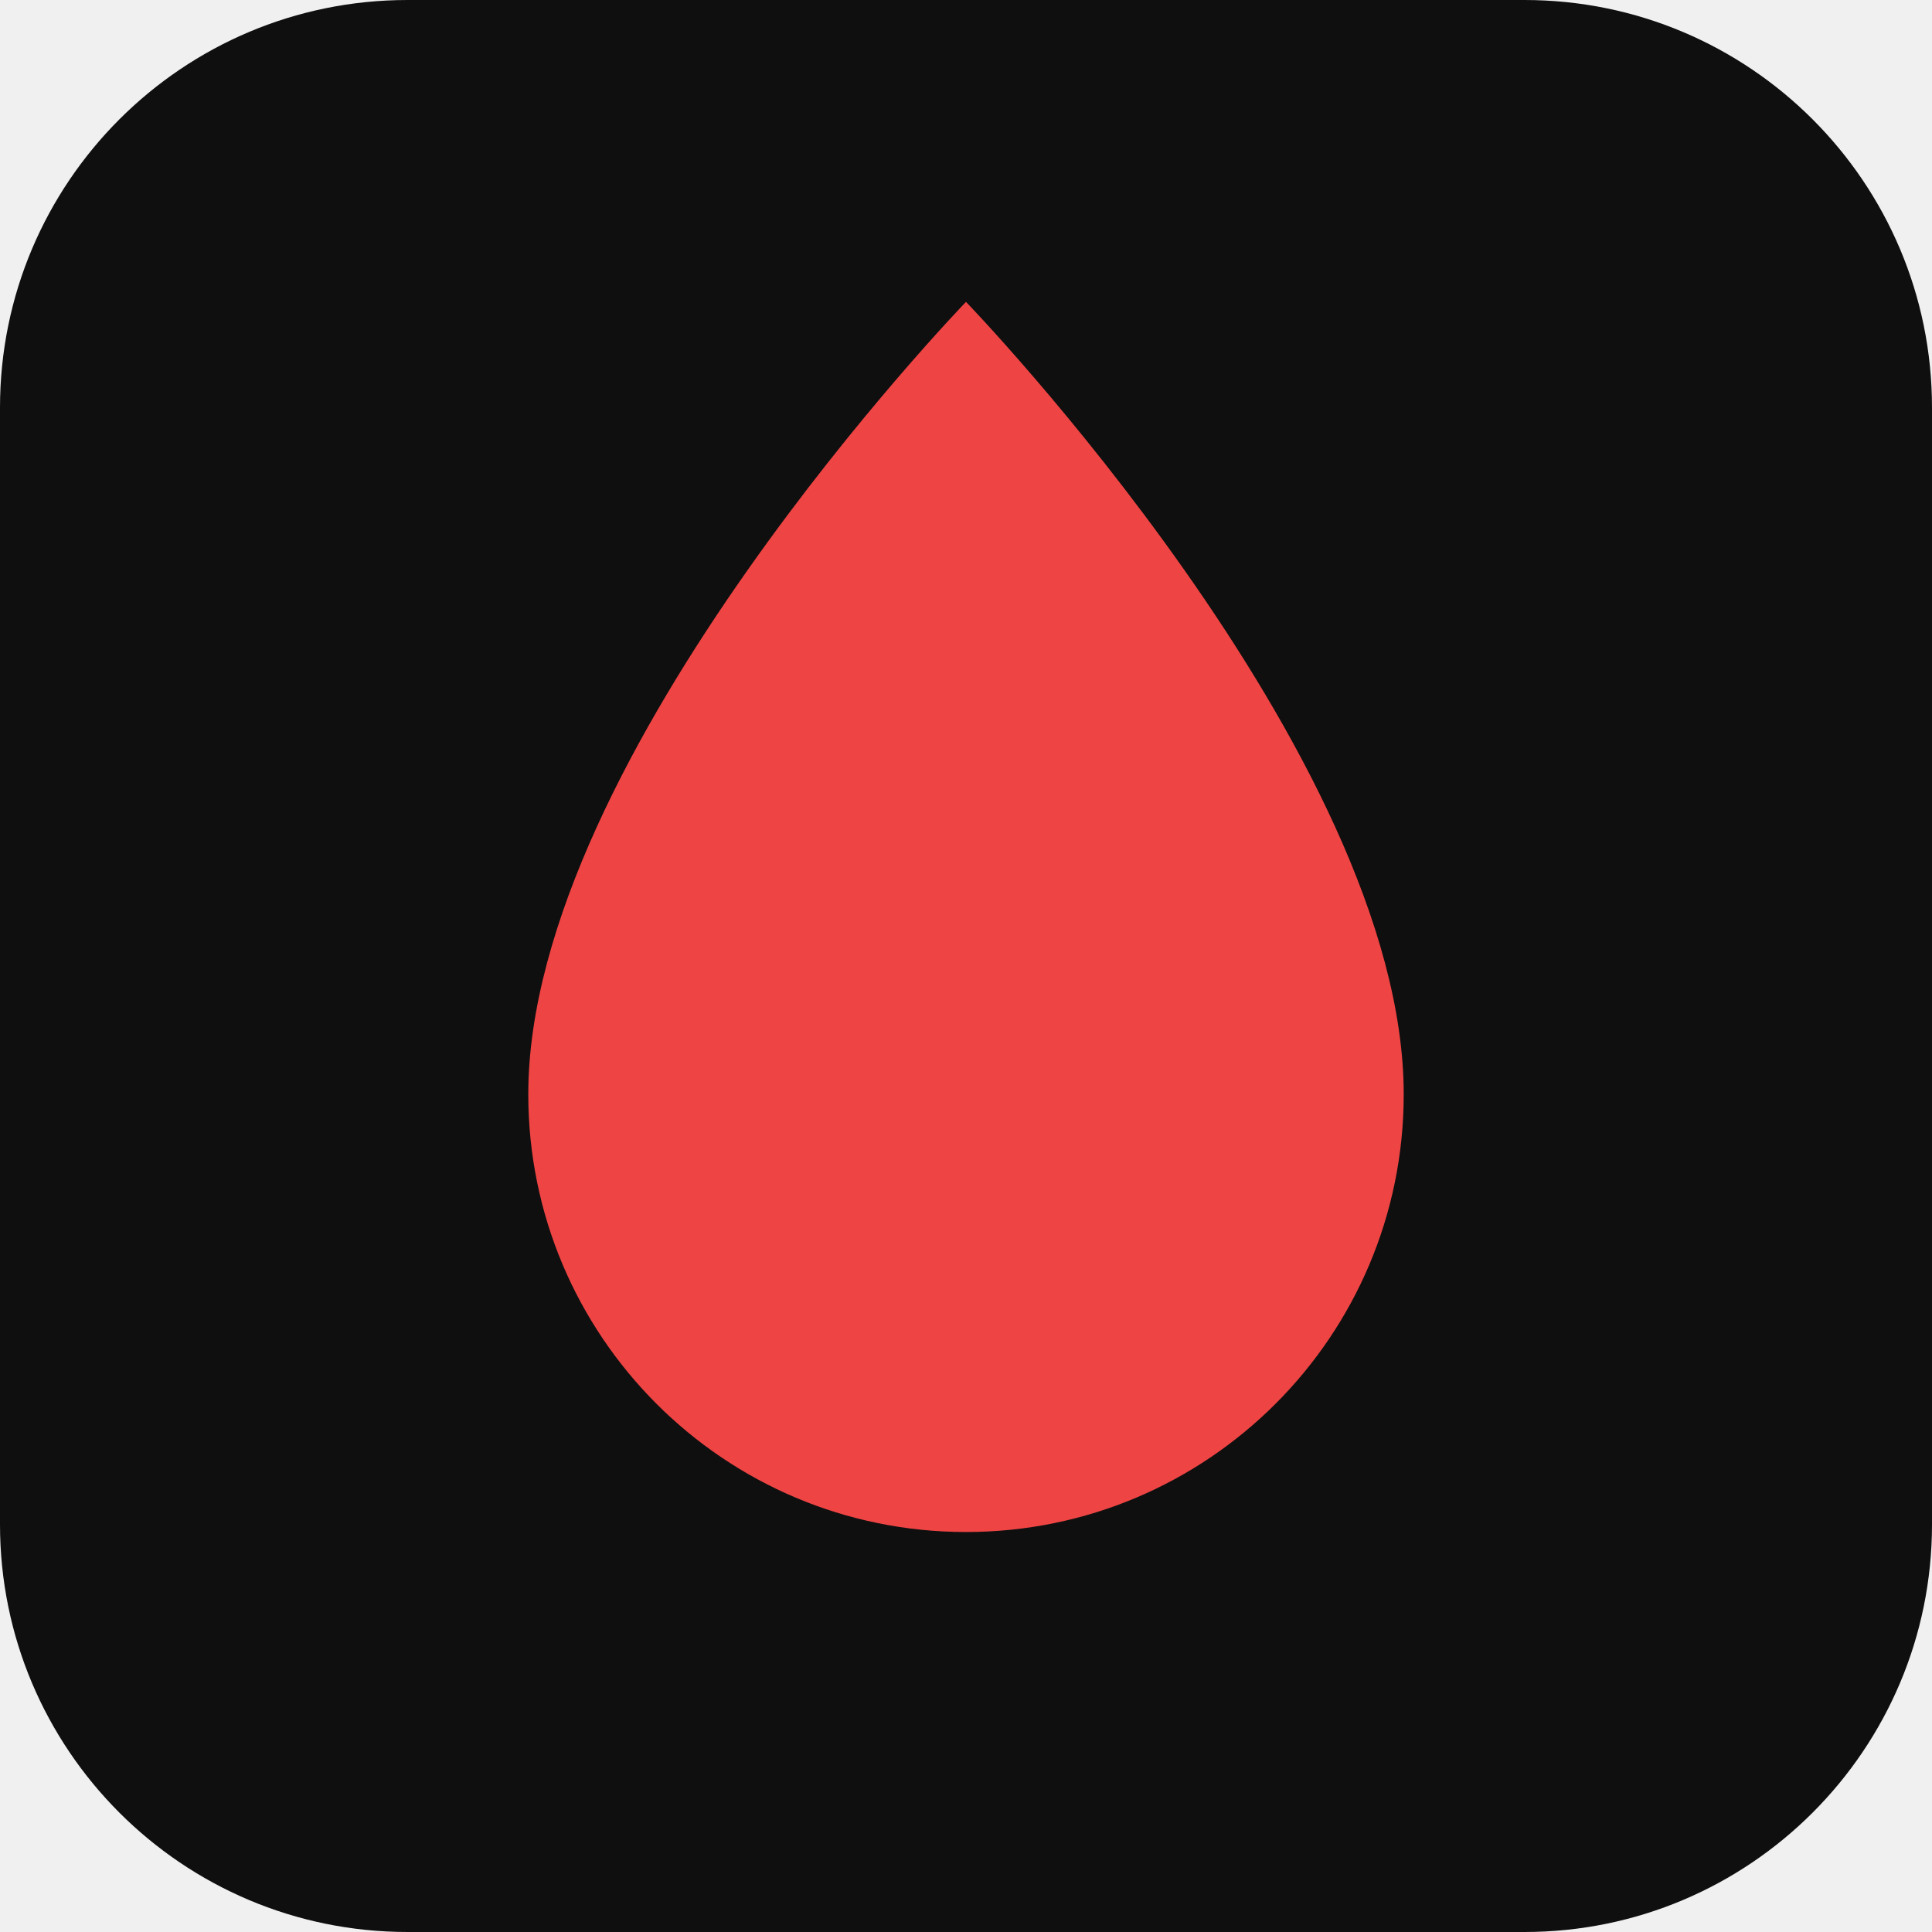
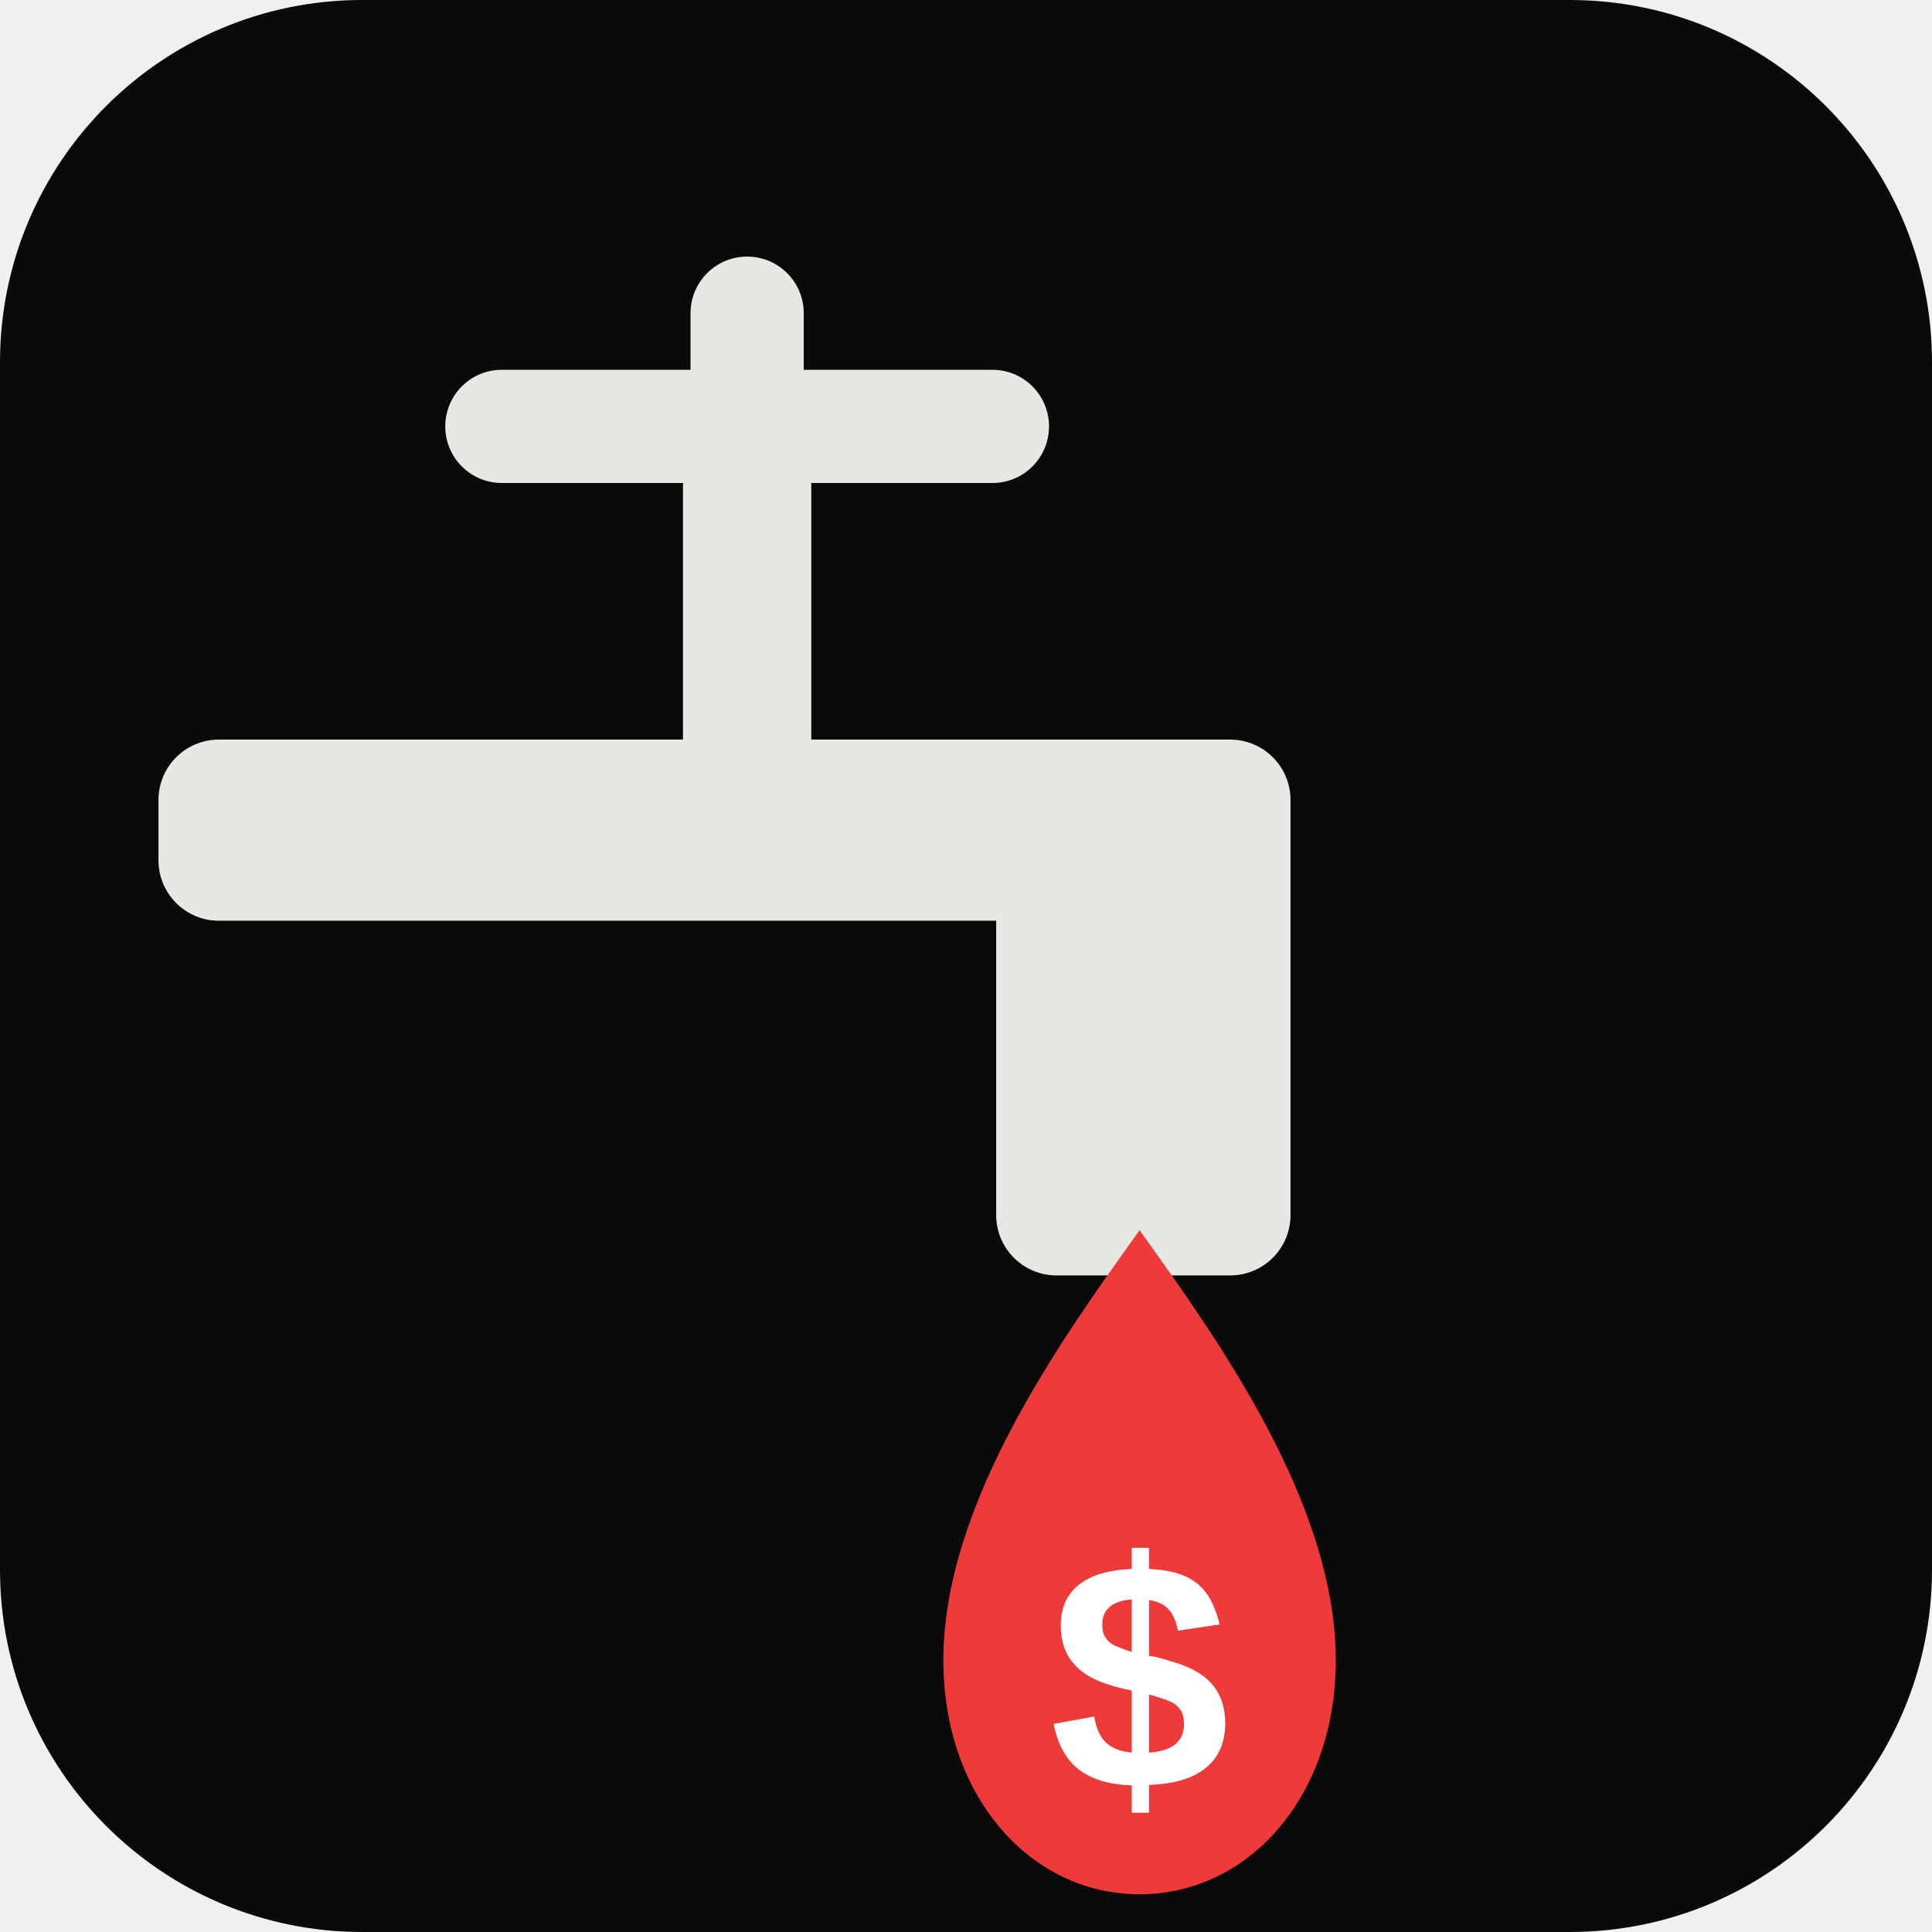
- <svg xmlns="http://www.w3.org/2000/svg" width="512" height="512" viewBox="0 0 512 512">
-   <rect width="512" height="512" rx="108" fill="#0f0f0f" />
-   <path d="M256 80C256 80 140 200 140 290a116 116 0 00232 0c0-90-116-210-116-210z" fill="#ef4444" />
+ <svg xmlns="http://www.w3.org/2000/svg" viewBox="0 0 512 512">
+   <rect width="512" height="512" rx="96" fill="#0a0a0a" />
+   <g fill="#e8e8e3">
+     <rect x="118" y="98" width="160" height="30" rx="15" />
+     <rect x="183" y="68" width="30" height="90" rx="15" />
+     <rect x="181" y="128" width="34" height="68" />
+     <path d="M58,196              h268              a16,16 0 0 1 16,16              v110              a16,16 0 0 1 -16,16              h-46              a16,16 0 0 1 -16,-16              v-78              h-206              a16,16 0 0 1 -16,-16              v-16              a16,16 0 0 1 16,-16              z" />
+   </g>
+   <g transform="translate(232, 326)">
+     <path d="M70,0              C50,28 18,72 18,114              C18,150 41,176 70,176              C99,176 122,150 122,114              C122,72 90,28 70,0 Z" fill="#ef3a3a" />
+     <text x="70" y="148" font-family="-apple-system, BlinkMacSystemFont, 'Helvetica Neue', Arial, sans-serif" font-size="86" font-weight="900" fill="#ffffff" text-anchor="middle">$</text>
+   </g>
</svg>
